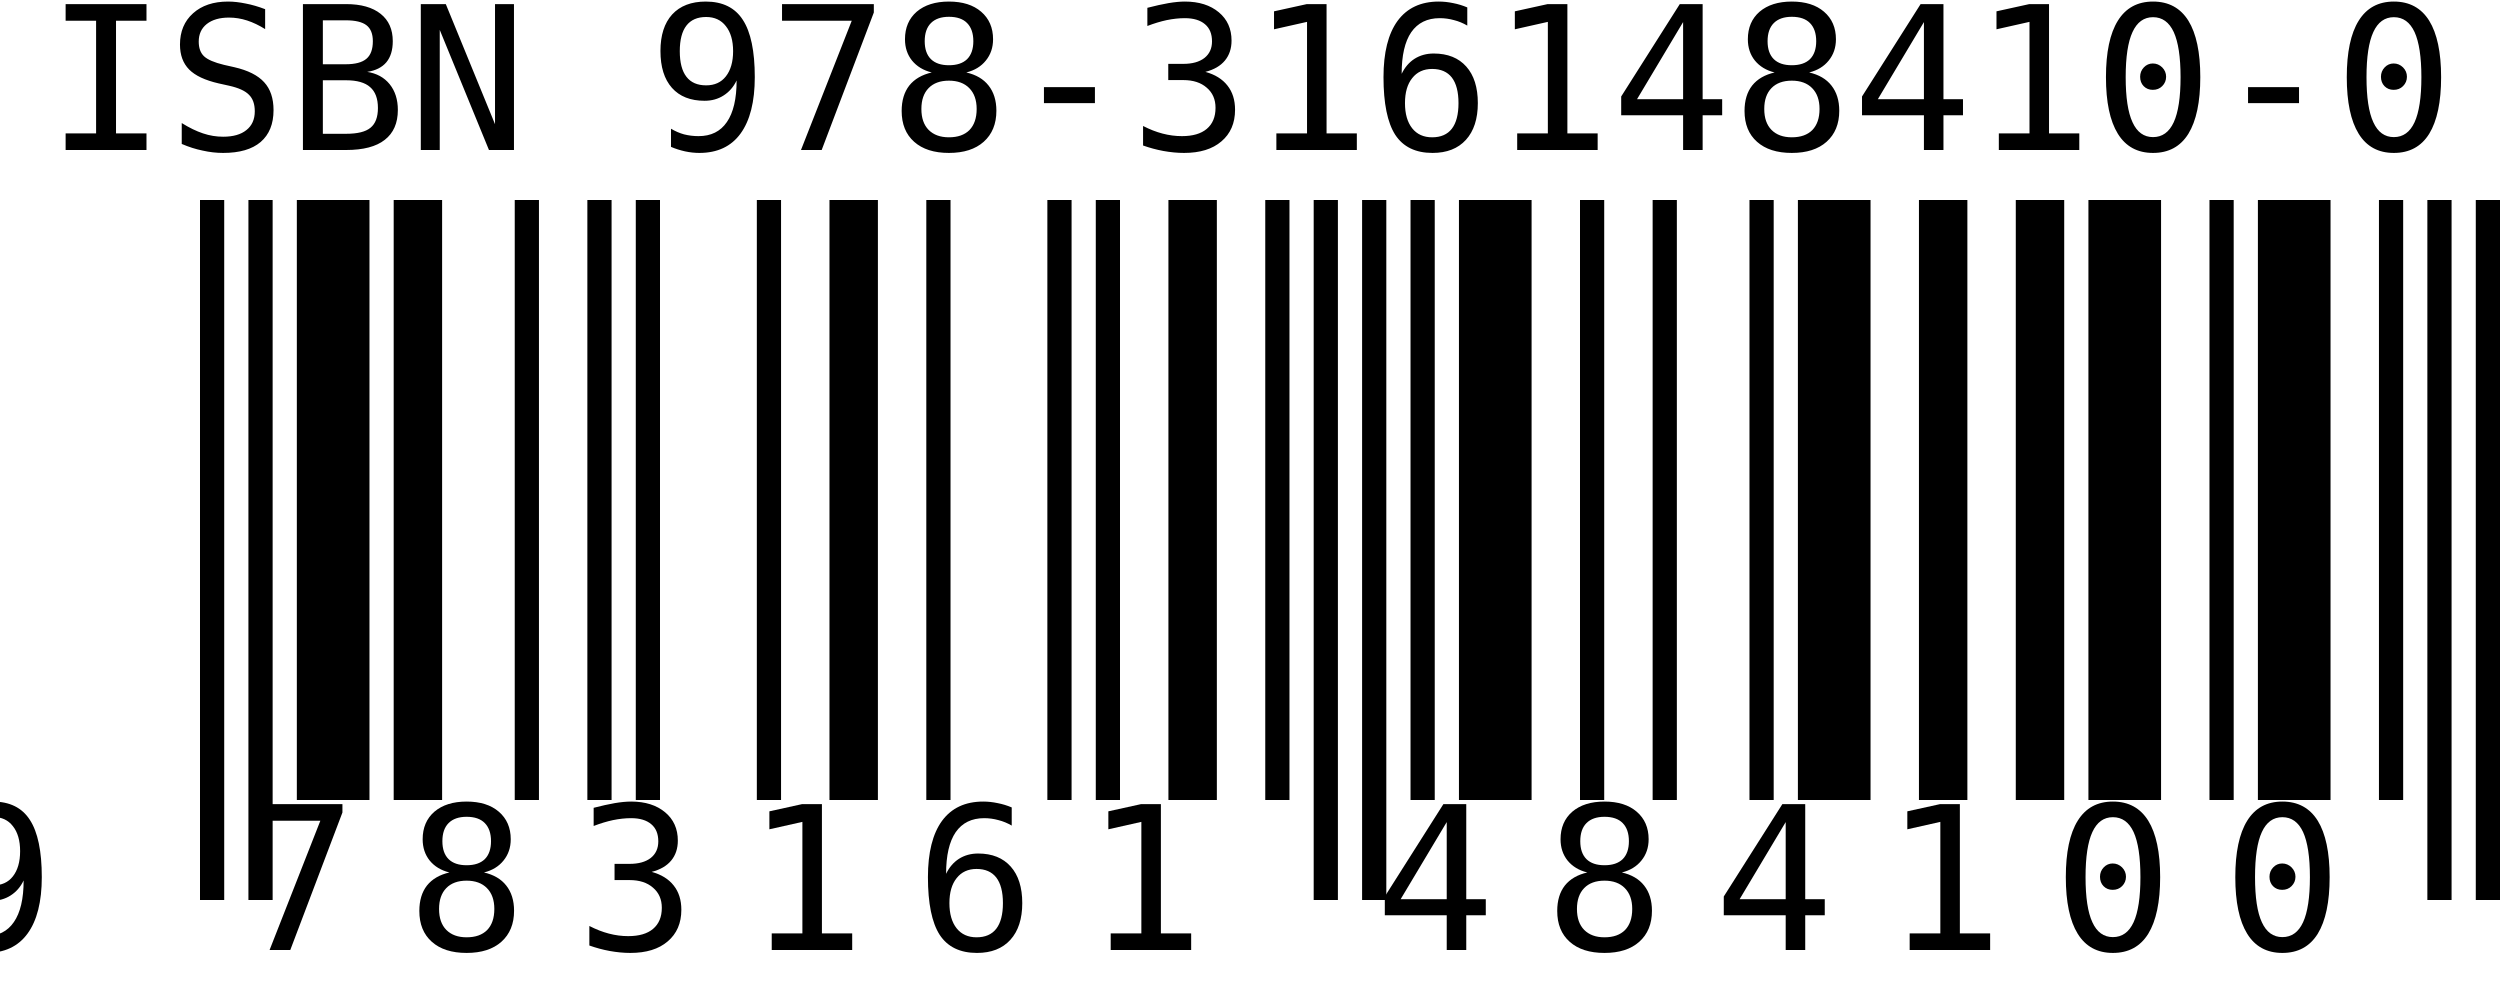
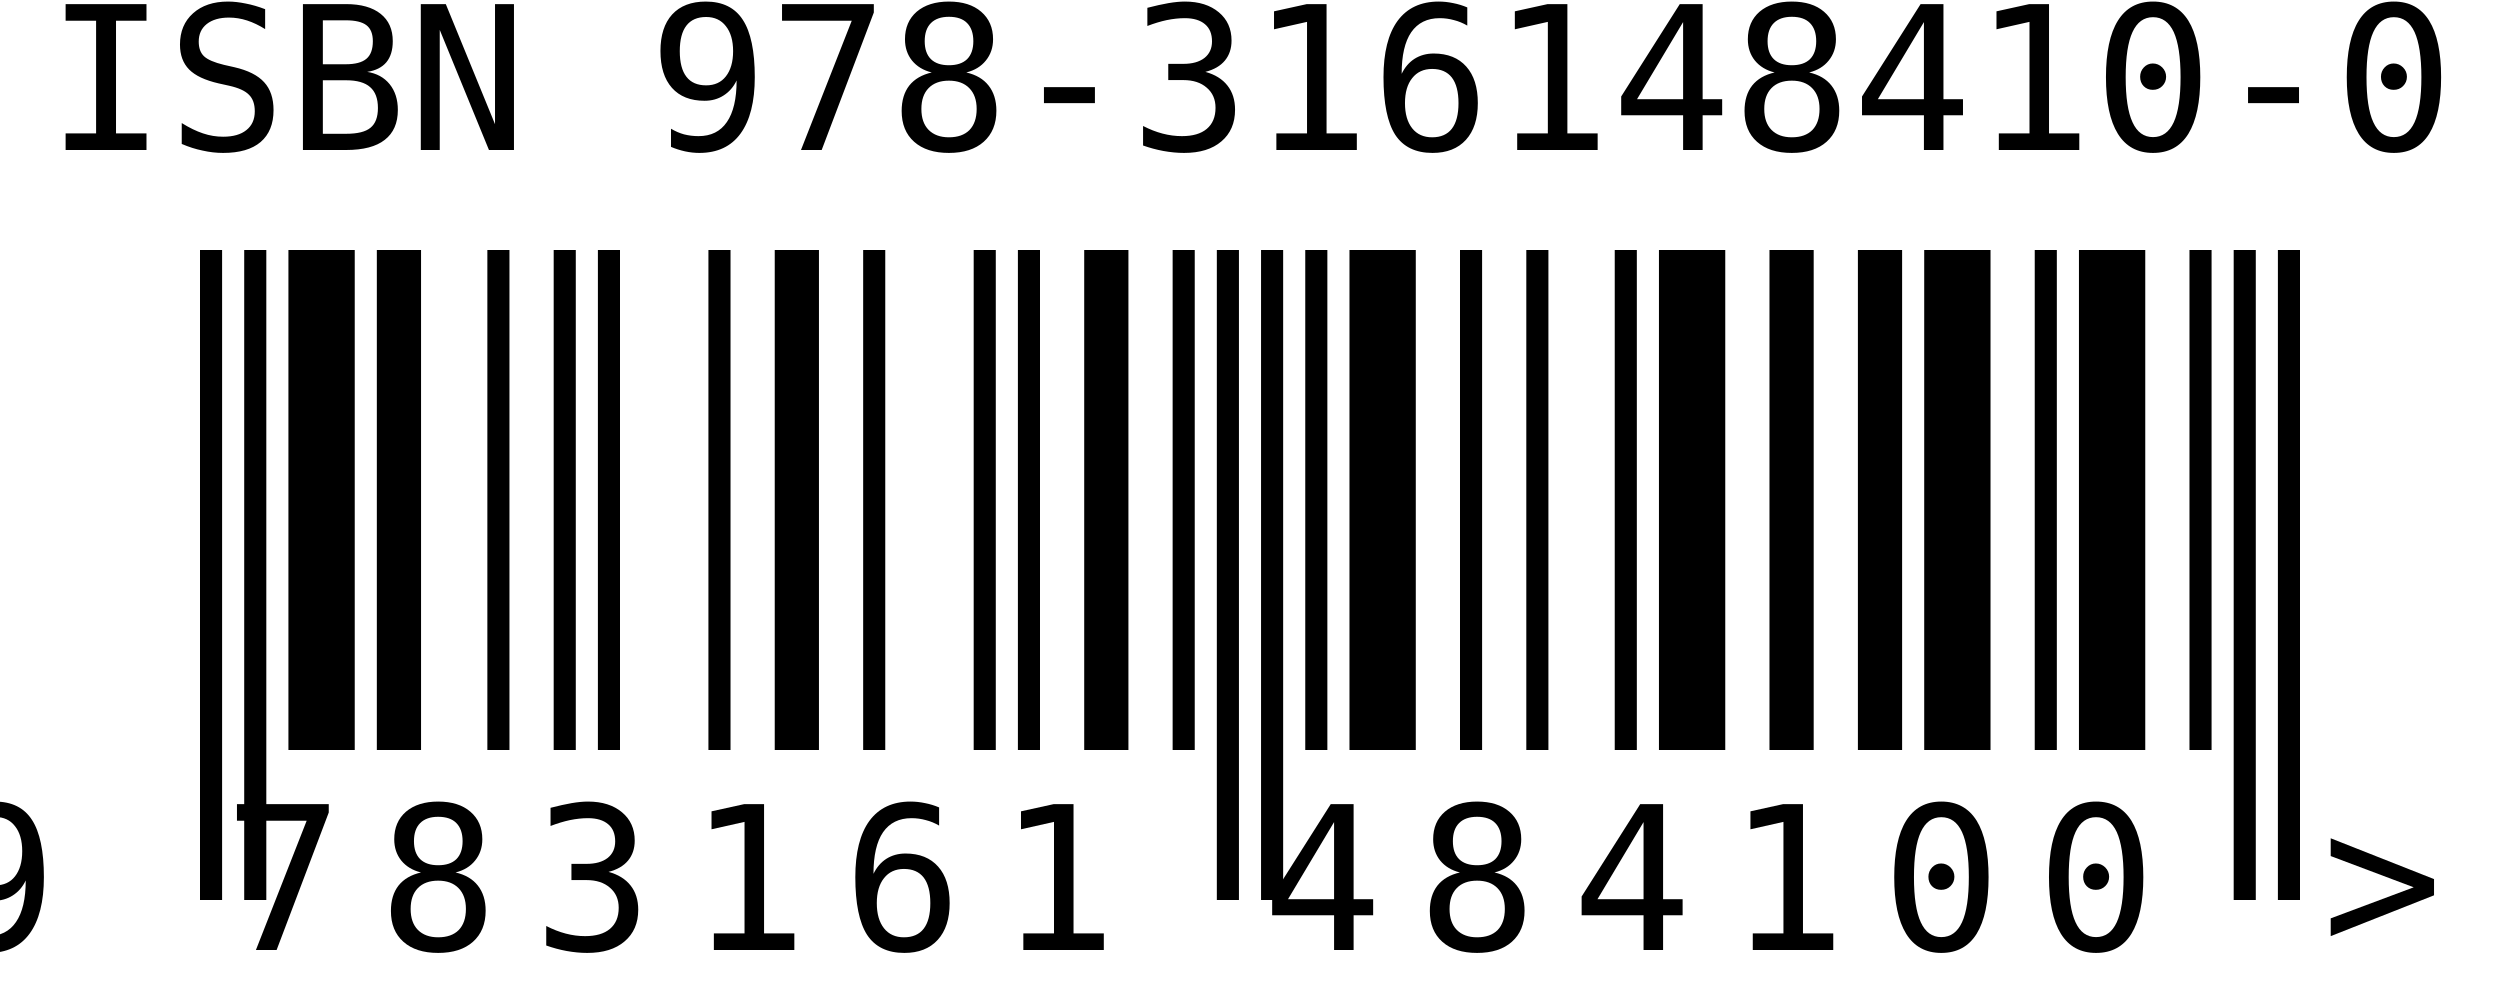
<svg xmlns="http://www.w3.org/2000/svg" viewBox="0 0 200 80">
-   <path d="M 16 16 h 1.937 v 56 h -1.937 z M 19.874 16 h 1.937 v 56 h -1.937 z M 23.747 16 h 5.811 v 48 h -5.811 z M 31.495 16 h 3.874 v 48 h -3.874 z M 41.179 16 h 1.937 v 48 h -1.937 z M 46.989 16 h 1.937 v 48 h -1.937 z M 50.863 16 h 1.937 v 48 h -1.937 z M 60.547 16 h 1.937 v 48 h -1.937 z M 66.358 16 h 3.874 v 48 h -3.874 z M 74.105 16 h 1.937 v 48 h -1.937 z M 83.789 16 h 1.937 v 48 h -1.937 z M 87.663 16 h 1.937 v 48 h -1.937 z M 93.474 16 h 3.874 v 48 h -3.874 z M 101.221 16 h 1.937 v 48 h -1.937 z M 105.095 16 h 1.937 v 56 h -1.937 z M 108.968 16 h 1.937 v 56 h -1.937 z M 112.842 16 h 1.937 v 48 h -1.937 z M 116.716 16 h 5.811 v 48 h -5.811 z M 126.4 16 h 1.937 v 48 h -1.937 z M 132.211 16 h 1.937 v 48 h -1.937 z M 139.958 16 h 1.937 v 48 h -1.937 z M 143.832 16 h 5.811 v 48 h -5.811 z M 153.516 16 h 3.874 v 48 h -3.874 z M 161.263 16 h 3.874 v 48 h -3.874 z M 167.074 16 h 5.811 v 48 h -5.811 z M 176.758 16 h 1.937 v 48 h -1.937 z M 180.632 16 h 5.811 v 48 h -5.811 z M 190.316 16 h 1.937 v 48 h -1.937 z M 194.189 16 h 1.937 v 56 h -1.937 z M 198.063 16 h 1.937 v 56 h -1.937 z " style="fill: #000000" />
+   <path d="M 16 20 h 1.768 v 52 h -1.768 z M 19.537 20 h 1.768 v 52 h -1.768 z M 23.074 20 h 5.305 v 40 h -5.305 z M 30.147 20 h 3.537 v 40 h -3.537 z M 38.989 20 h 1.768 v 40 h -1.768 z M 44.295 20 h 1.768 v 40 h -1.768 z M 47.832 20 h 1.768 v 40 h -1.768 z M 56.674 20 h 1.768 v 40 h -1.768 z M 61.979 20 h 3.537 v 40 h -3.537 z M 69.053 20 h 1.768 v 40 h -1.768 z M 77.895 20 h 1.768 v 40 h -1.768 z M 81.432 20 h 1.768 v 40 h -1.768 z M 86.737 20 h 3.537 v 40 h -3.537 z M 93.811 20 h 1.768 v 40 h -1.768 z M 97.347 20 h 1.768 v 52 h -1.768 z M 100.884 20 h 1.768 v 52 h -1.768 z M 104.421 20 h 1.768 v 40 h -1.768 z M 107.958 20 h 5.305 v 40 h -5.305 z M 116.8 20 h 1.768 v 40 h -1.768 z M 122.105 20 h 1.768 v 40 h -1.768 z M 129.179 20 h 1.768 v 40 h -1.768 z M 132.716 20 h 5.305 v 40 h -5.305 z M 141.558 20 h 3.537 v 40 h -3.537 z M 148.632 20 h 3.537 v 40 h -3.537 z M 153.937 20 h 5.305 v 40 h -5.305 z M 162.779 20 h 1.768 v 40 h -1.768 z M 166.316 20 h 5.305 v 40 h -5.305 z M 175.158 20 h 1.768 v 40 h -1.768 z M 178.695 20 h 1.768 v 52 h -1.768 z M 182.232 20 h 1.768 v 52 h -1.768 z " style="fill: #000000" />
  <text style="fill: #000000; font-family: &quot;monospace&quot;; font-size: 16px" x="0" y="0">
-     <tspan style="text-anchor: end" x="14.063" y="76">9</tspan>
-     <tspan style="text-anchor: middle" x="28.589" y="76">7</tspan>
-     <tspan style="text-anchor: middle" x="42.147" y="76">8</tspan>
-     <tspan style="text-anchor: middle" x="55.705" y="76">3</tspan>
-     <tspan style="text-anchor: middle" x="69.263" y="76">1</tspan>
-     <tspan style="text-anchor: middle" x="82.821" y="76">6</tspan>
-     <tspan style="text-anchor: middle" x="96.379" y="76">1</tspan>
-     <tspan style="text-anchor: middle" x="119.621" y="76">4</tspan>
-     <tspan style="text-anchor: middle" x="133.179" y="76">8</tspan>
-     <tspan style="text-anchor: middle" x="146.737" y="76">4</tspan>
-     <tspan style="text-anchor: middle" x="160.295" y="76">1</tspan>
-     <tspan style="text-anchor: middle" x="173.853" y="76">0</tspan>
-     <tspan style="text-anchor: middle" x="187.411" y="76">0</tspan>
+     <tspan style="text-anchor: end" x="14.232" y="76">9</tspan>
+     <tspan style="text-anchor: middle" x="27.495" y="76">7</tspan>
+     <tspan style="text-anchor: middle" x="39.874" y="76">8</tspan>
+     <tspan style="text-anchor: middle" x="52.253" y="76">3</tspan>
+     <tspan style="text-anchor: middle" x="64.632" y="76">1</tspan>
+     <tspan style="text-anchor: middle" x="77.011" y="76">6</tspan>
+     <tspan style="text-anchor: middle" x="89.389" y="76">1</tspan>
+     <tspan style="text-anchor: middle" x="110.611" y="76">4</tspan>
+     <tspan style="text-anchor: middle" x="122.989" y="76">8</tspan>
+     <tspan style="text-anchor: middle" x="135.368" y="76">4</tspan>
+     <tspan style="text-anchor: middle" x="147.747" y="76">1</tspan>
+     <tspan style="text-anchor: middle" x="160.126" y="76">0</tspan>
+     <tspan style="text-anchor: middle" x="172.505" y="76">0</tspan>
+     <tspan style="text-anchor: start" x="185.768" y="76">&gt;</tspan>
    <tspan style="text-anchor: middle" x="100" y="12">ISBN 978-316148410-0</tspan>
  </text>
</svg>
